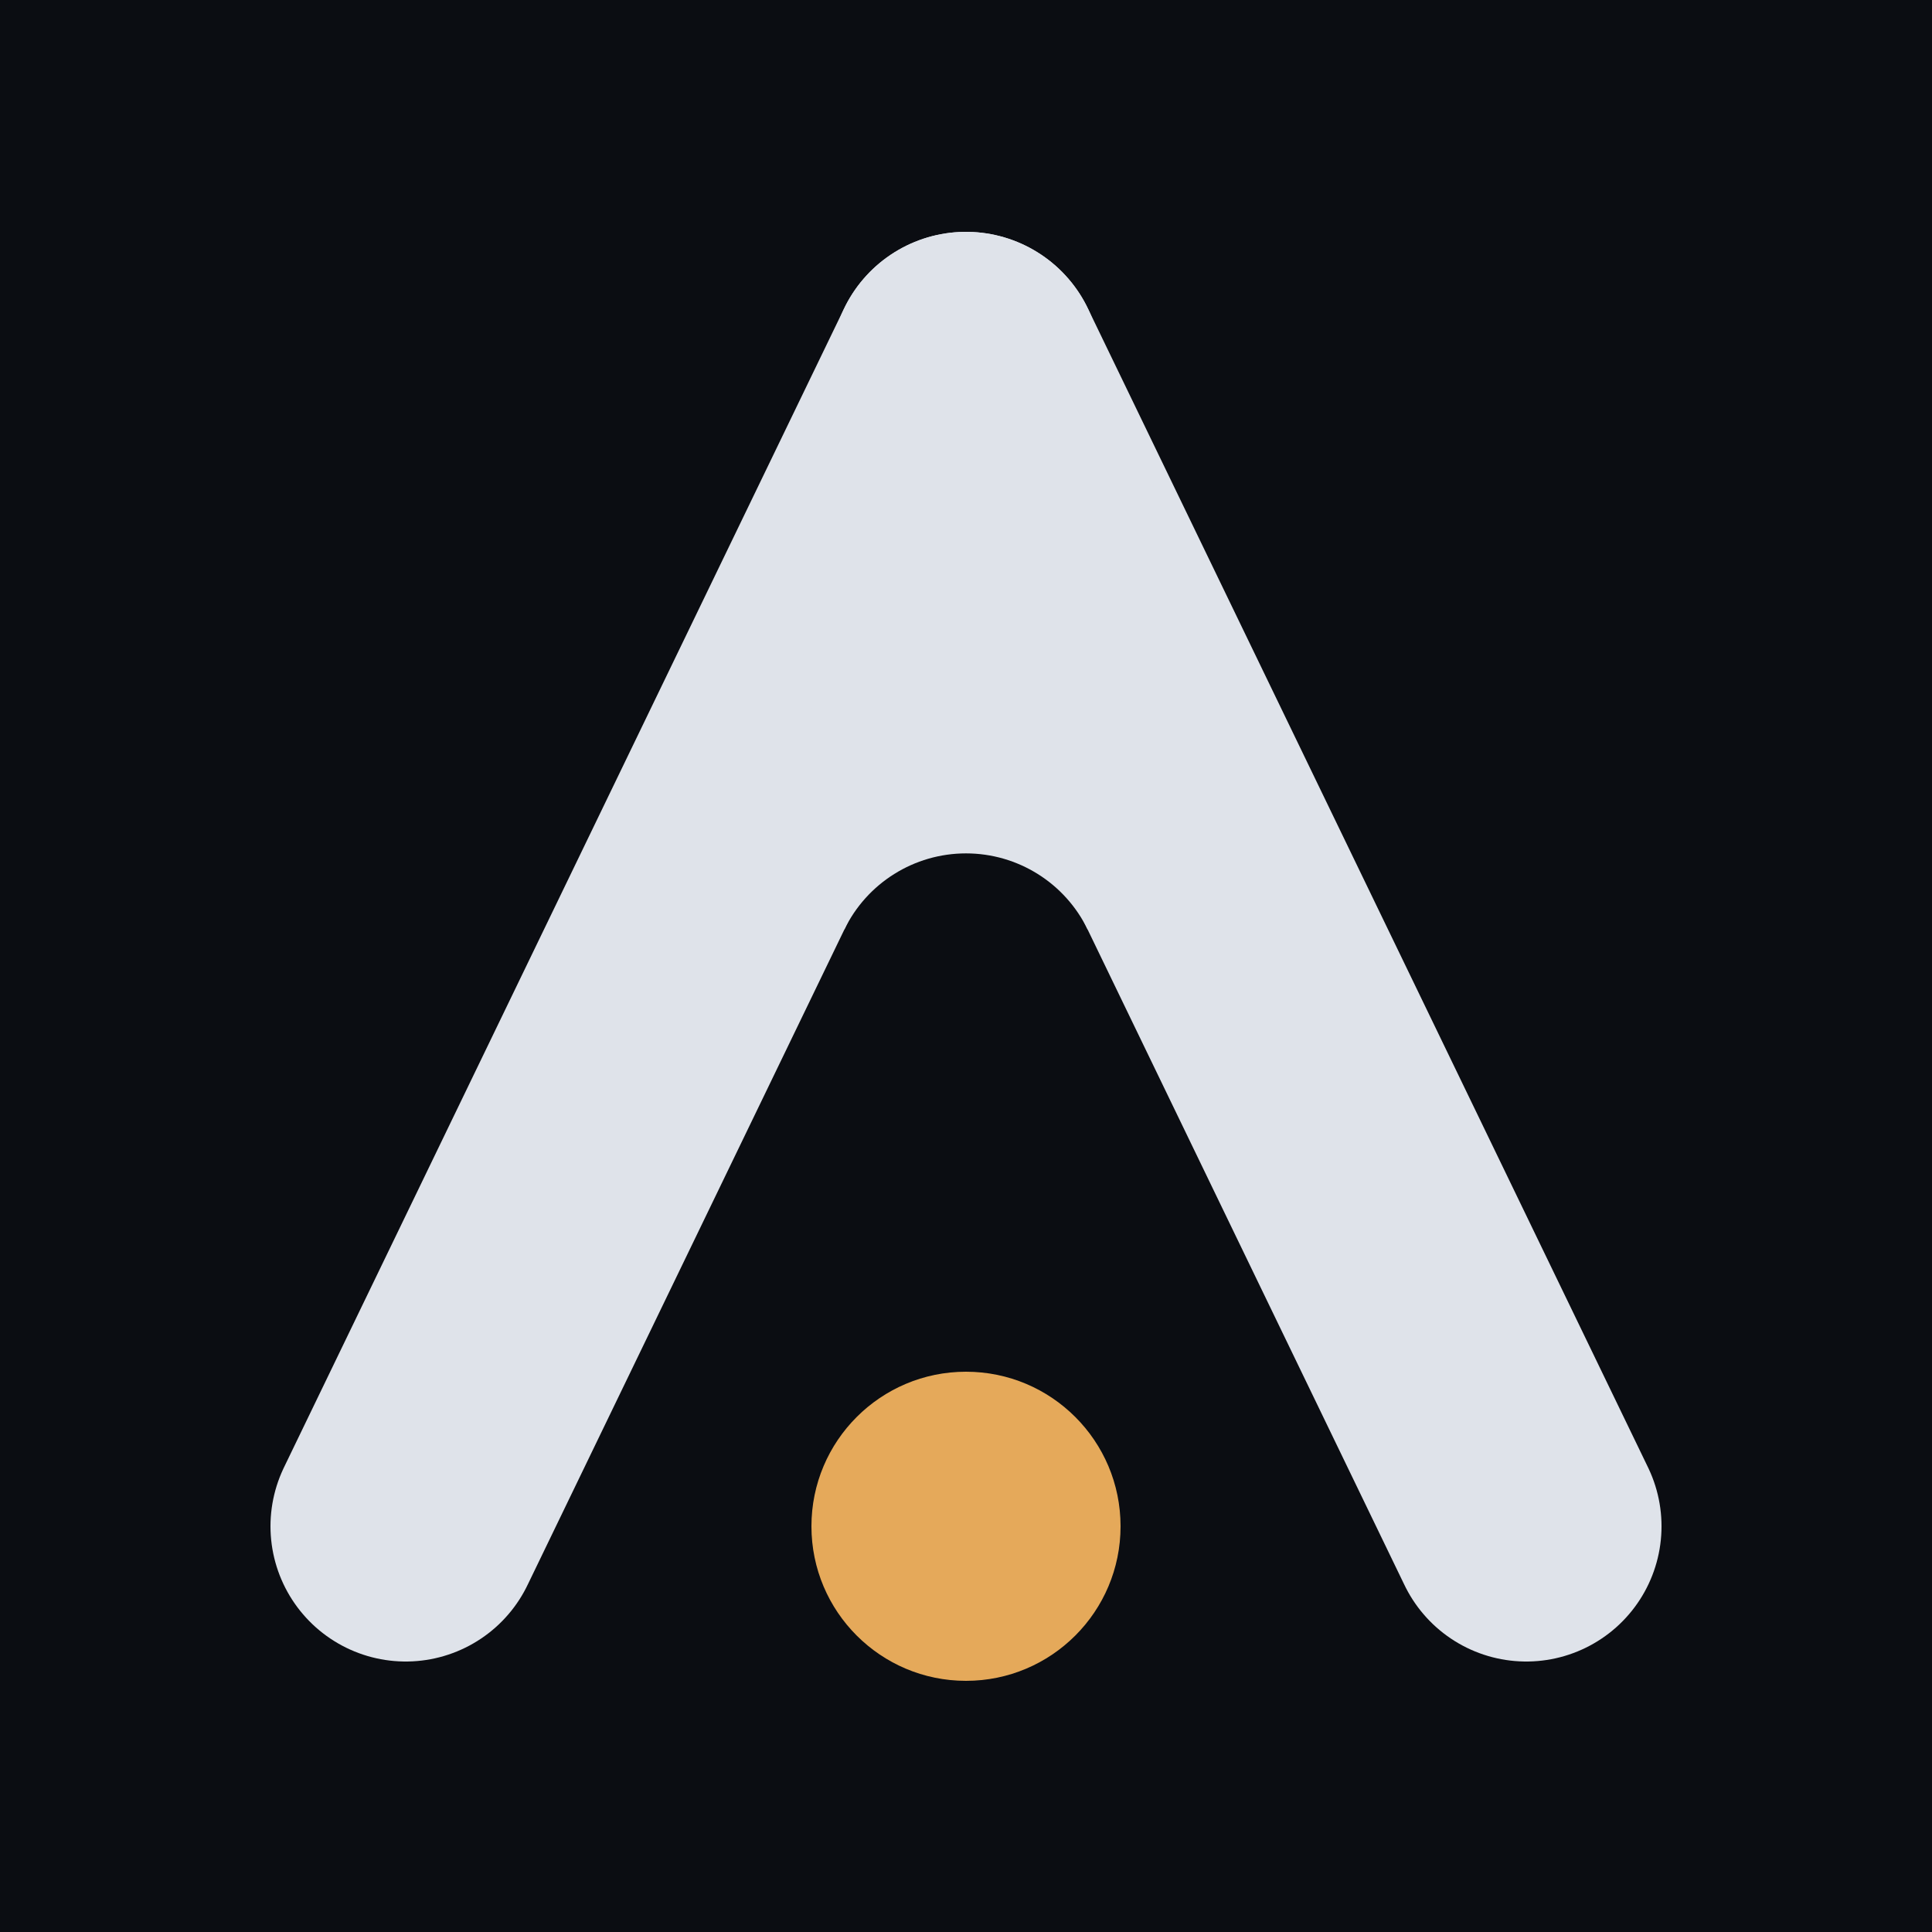
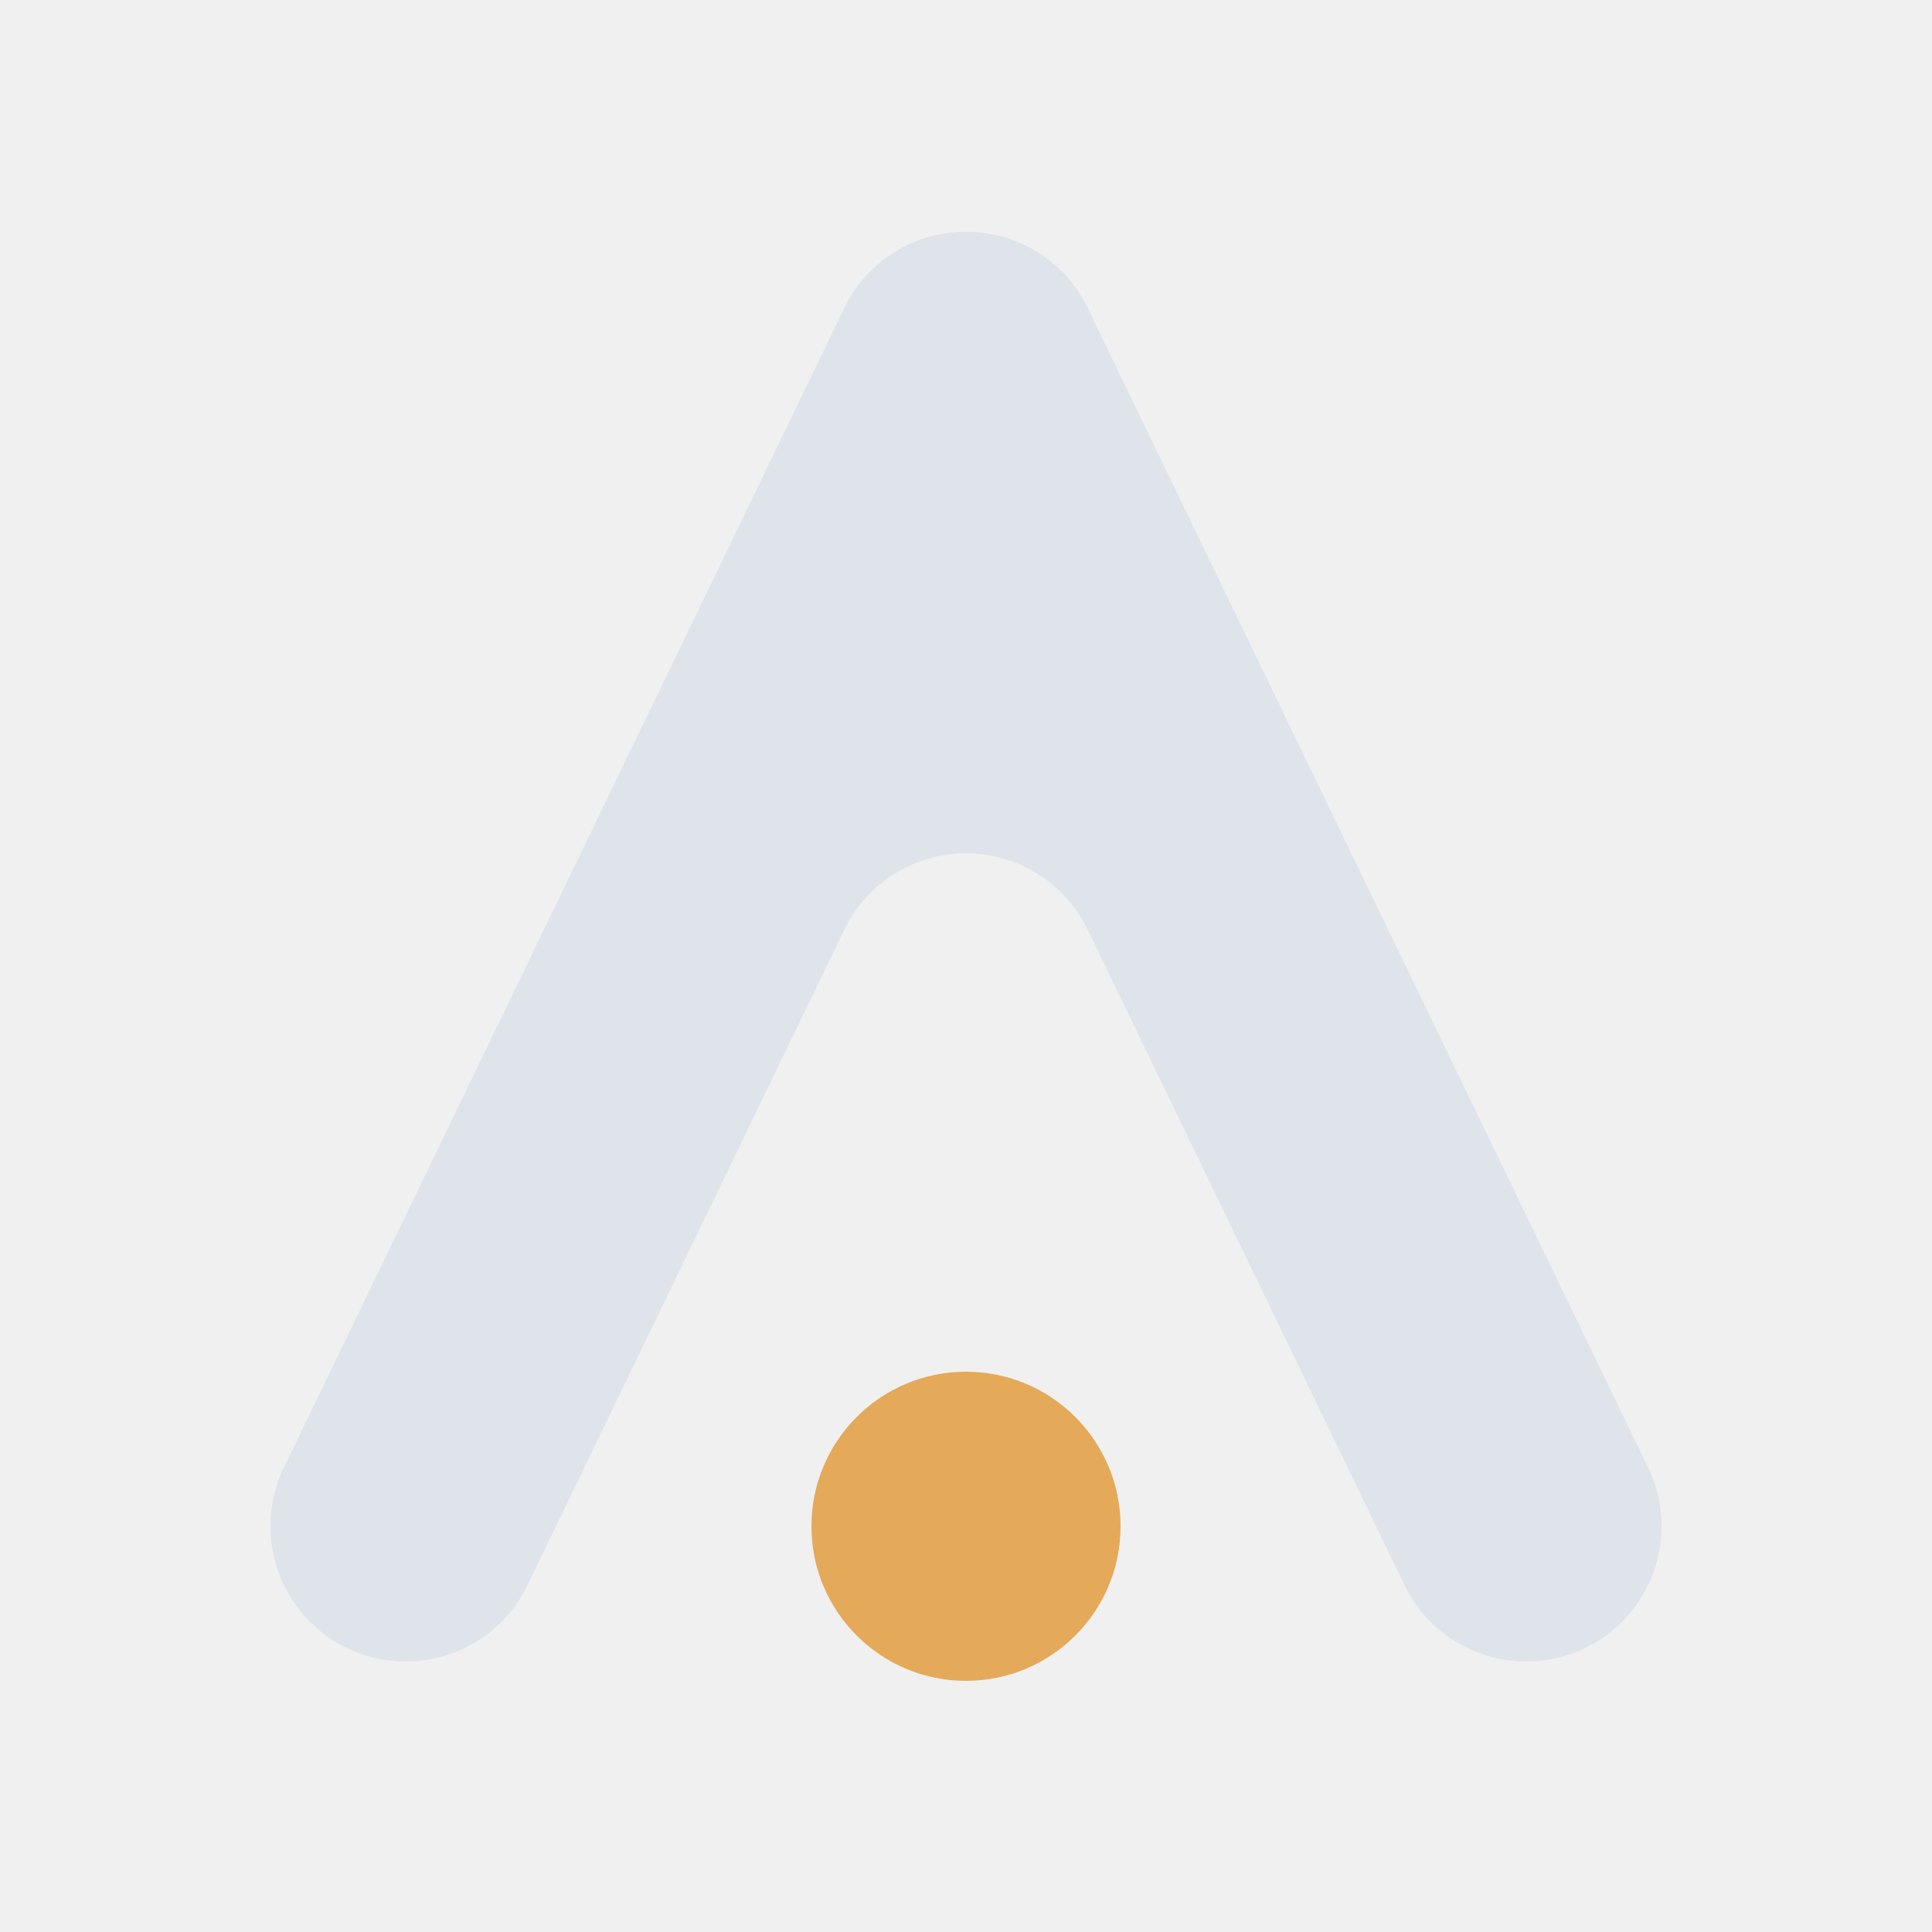
<svg xmlns="http://www.w3.org/2000/svg" viewBox="0 0 512 512" role="img" aria-label="Auto">
  <style>
    @media (prefers-color-scheme: light) {
-       .bg { fill: #ffffff; }
      .leg, .fillet { stroke: #131720; }
      .fillet { fill: #131720; }
      .dot { fill: #8a5a00; }
    }
  </style>
-   <rect class="bg" width="512" height="512" fill="#0b0d12" />
  <g transform="translate(256 256) scale(1.28) translate(-256 -256)">
    <path class="leg" d="M140 372 L256 132" fill="none" stroke="#dfe3ea" stroke-width="56" stroke-linecap="round" />
    <path class="leg" d="M372 372 L256 132" fill="none" stroke="#dfe3ea" stroke-width="56" stroke-linecap="round" />
    <path class="fillet" d="M230.79 248.5 A28 28 0 0 1 281.21 248.5 L295 155 L217 155 Z" fill="#dfe3ea" />
    <circle class="dot" cx="256" cy="372" r="32" fill="#e5a95a" />
  </g>
</svg>
